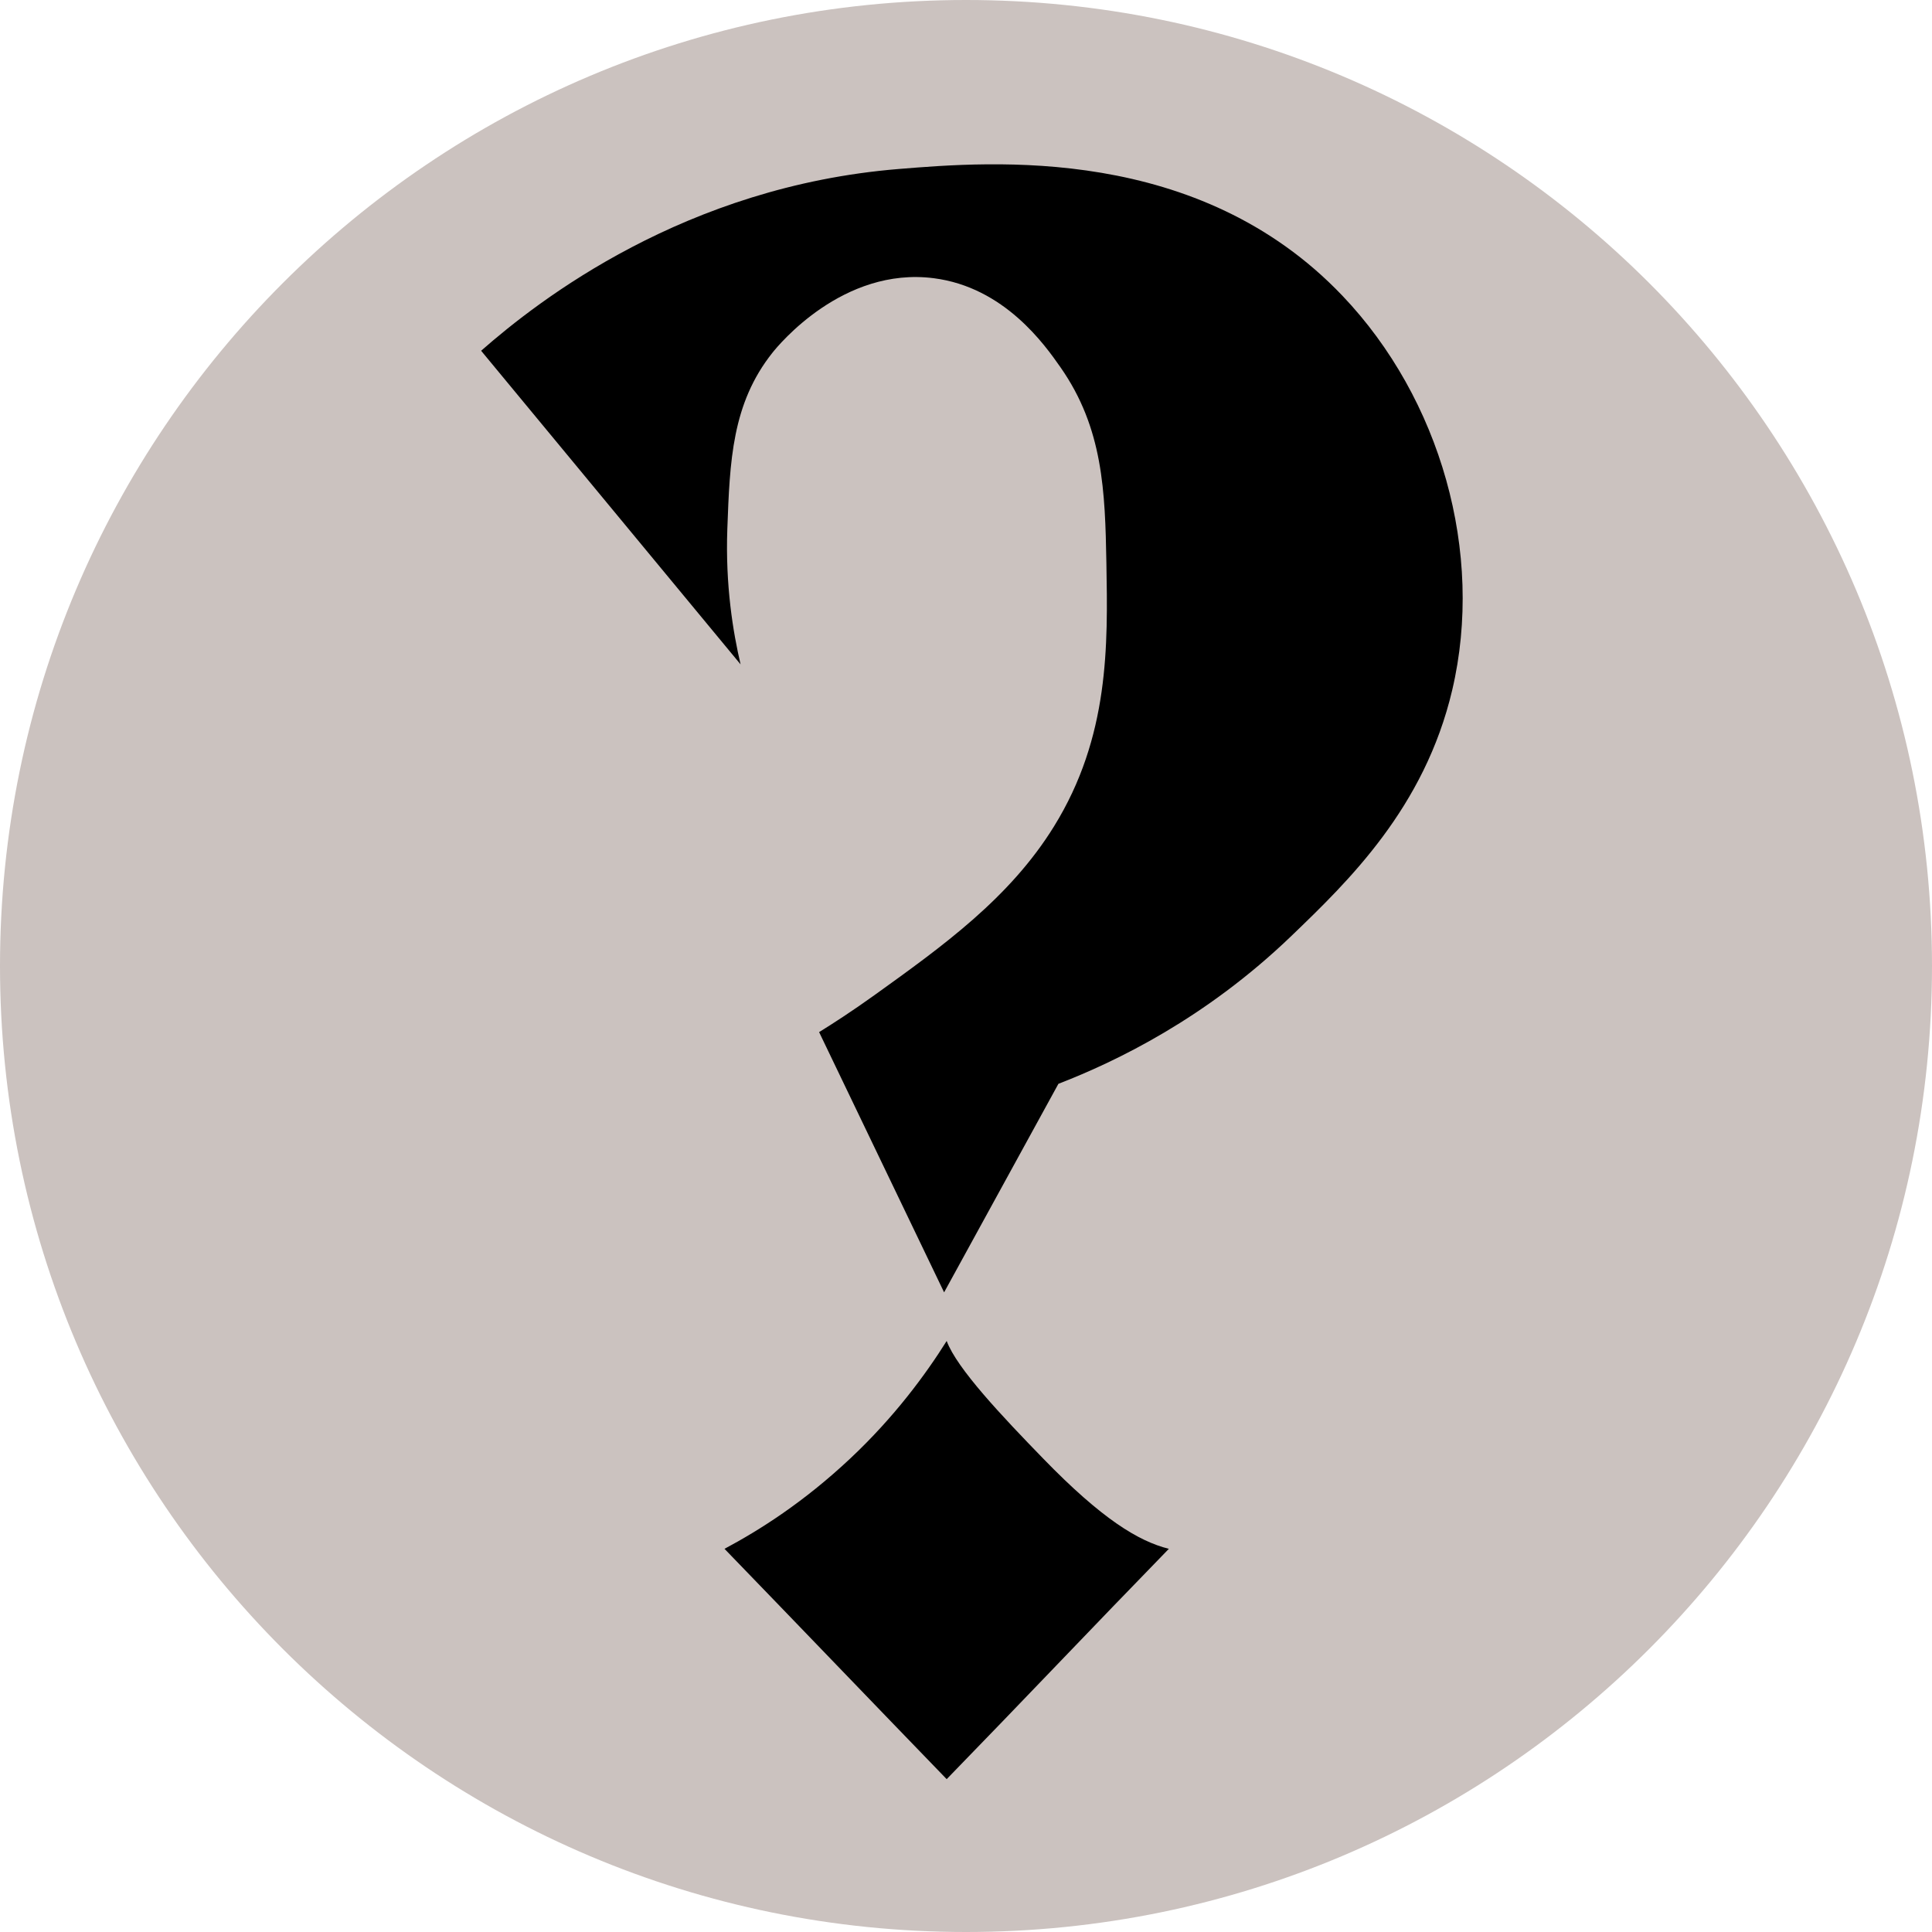
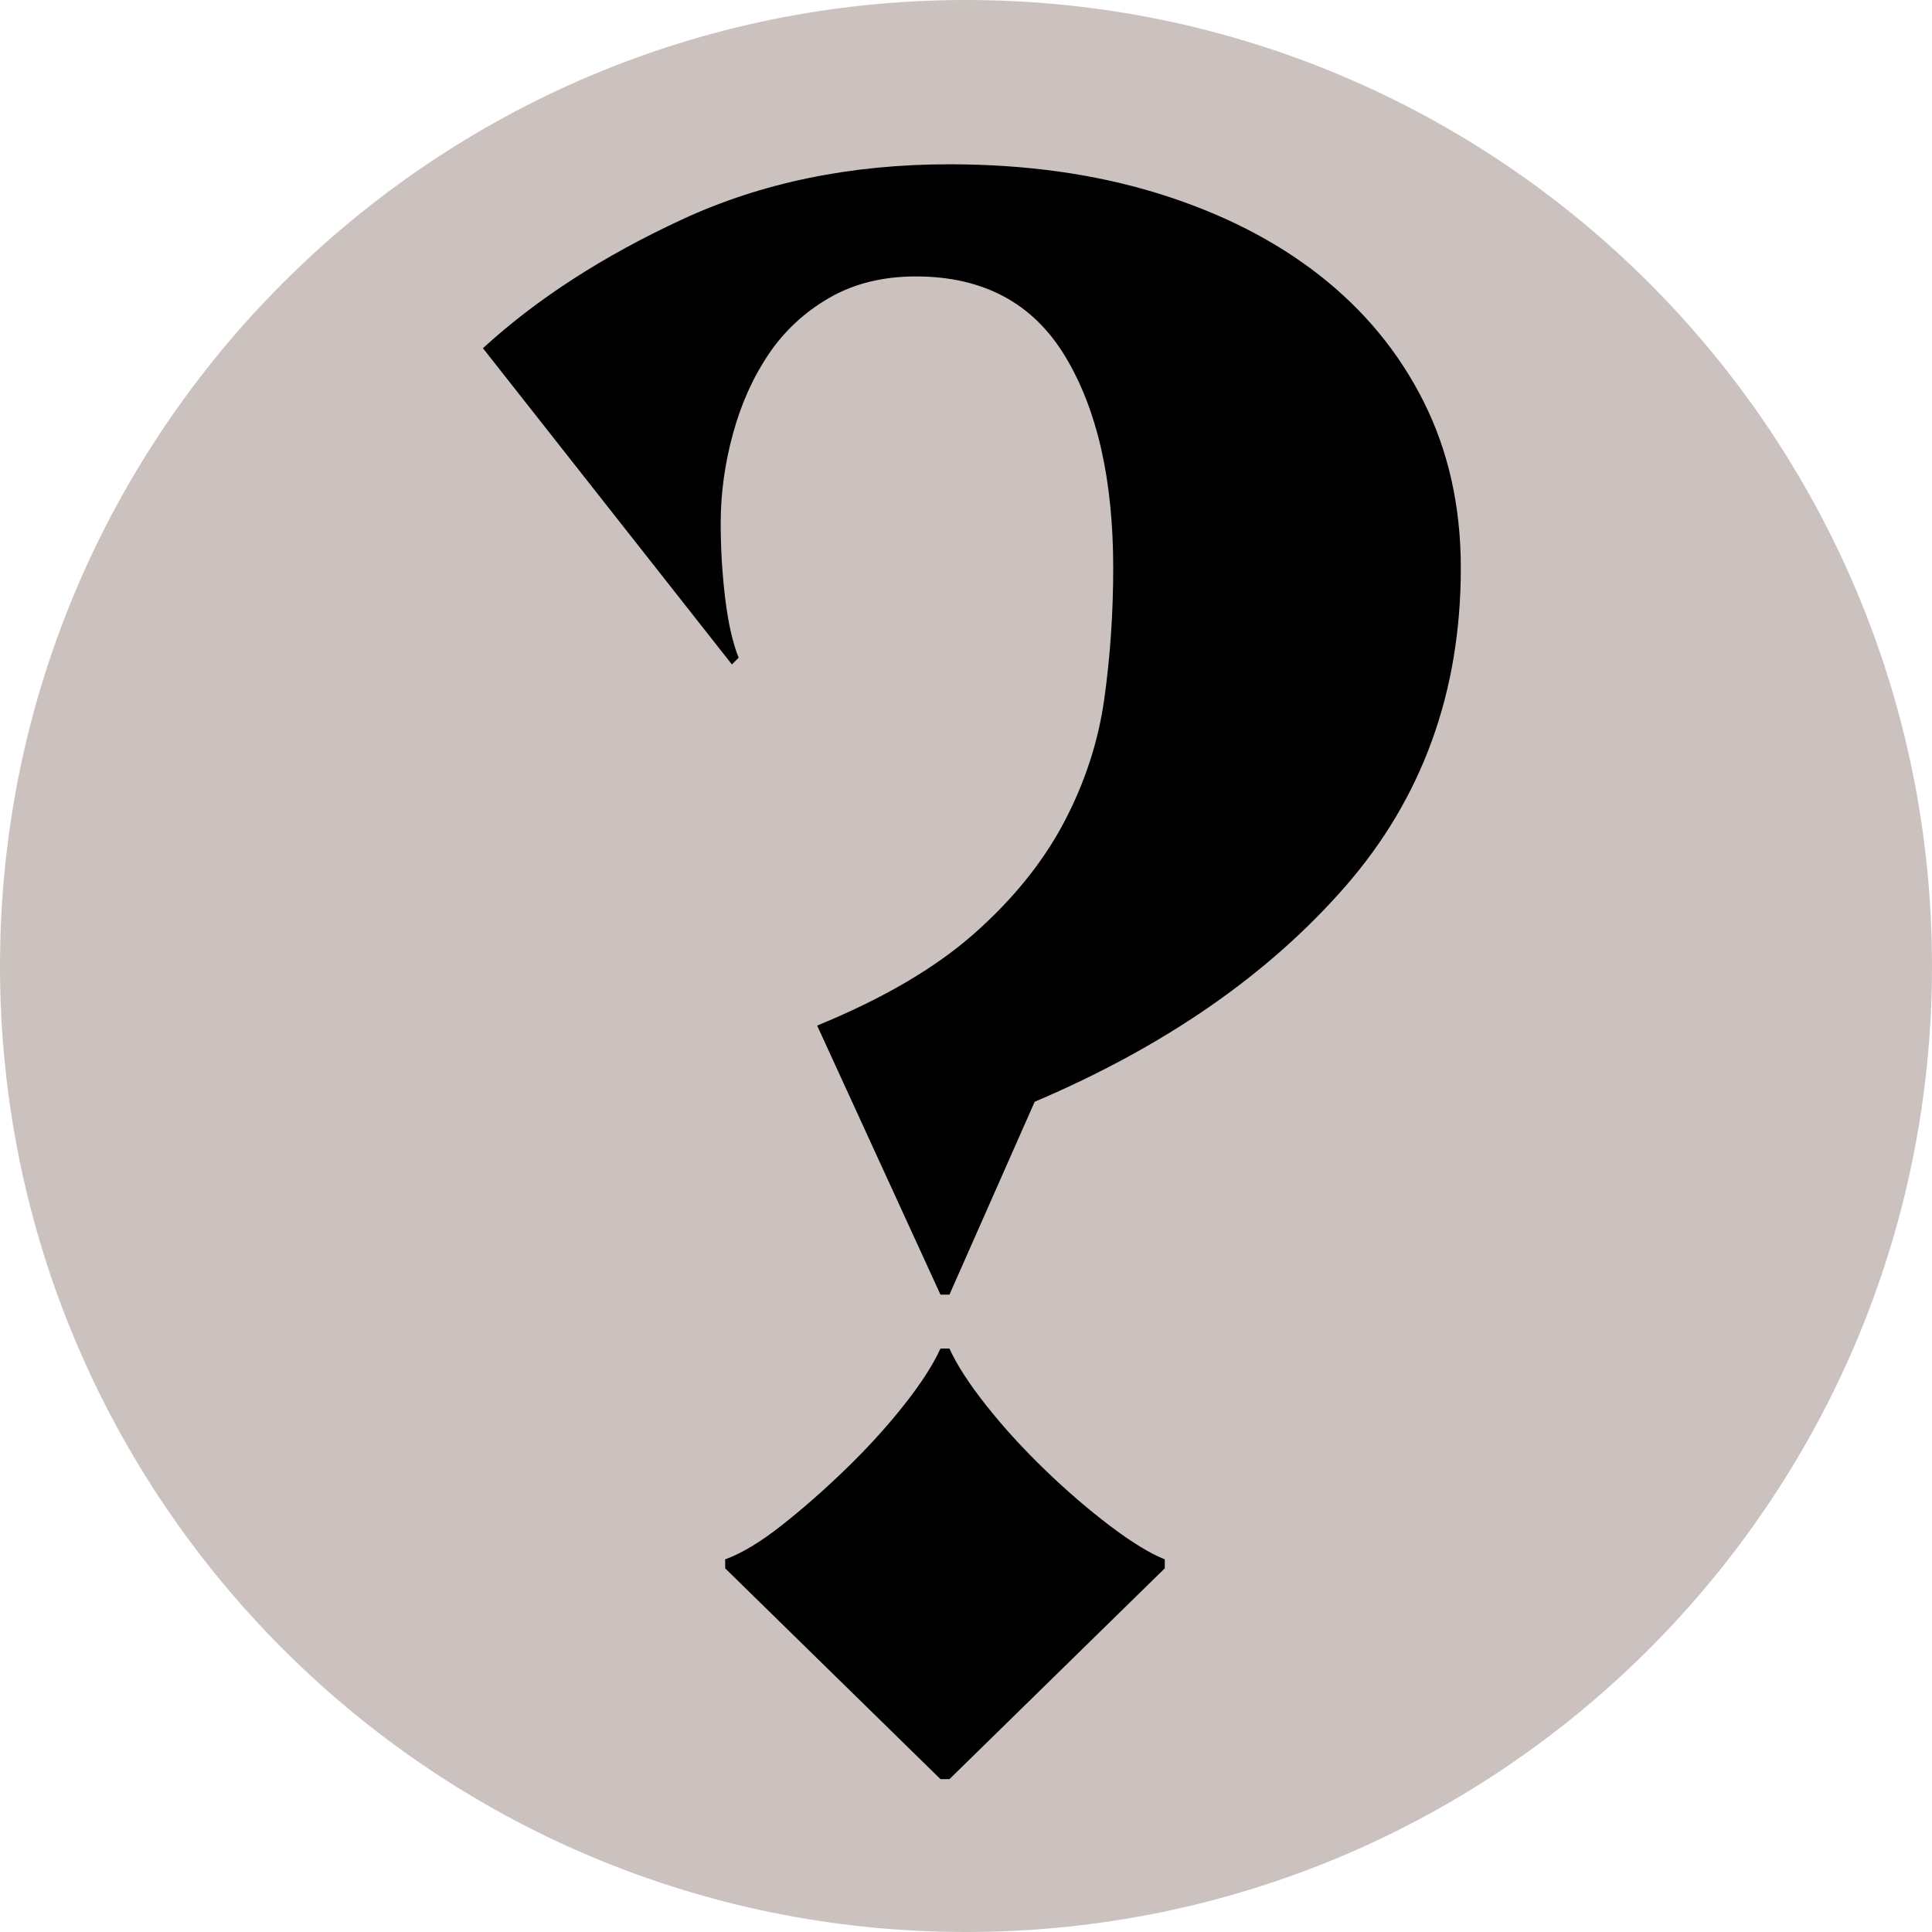
<svg xmlns="http://www.w3.org/2000/svg" id="Layer_1" version="1.1" viewBox="0 0 600 600">
  <circle cx="300" cy="300" r="300" fill="#cbc2bf" />
-   <path d="M230.02,206.36c-26.87-32.48-53.73-64.95-80.6-97.43,17.99-15.81,63.36-51.05,129.71-56.45,28.97-2.36,93.04-7.57,137.77,39.36,30.46,31.96,44.12,79.86,34.1,122.46-8.6,36.58-32.34,59.43-49.9,76.32-26.71,25.71-54.59,39.08-72.4,45.97-11.83,21.59-23.66,43.17-35.5,64.76-12.94-26.94-25.88-53.88-38.82-80.82,4.12-2.55,10.14-6.42,17.16-11.46,21.35-15.33,42.03-30.18,55.78-52.41,17.25-27.87,16.74-56.28,16.28-81.79-.4-22.3-1.01-41.87-14.26-60.81-4.82-6.89-17.39-24.85-39.36-27.66-28.19-3.61-48.19,20.75-50.09,23.14-12.59,15.83-13.24,33.7-14.01,54.68-.64,17.58,1.78,32.15,4.12,42.13Z" />
-   <path d="M324,453c18.22,18.77,29.56,25.64,39,28-23.68,24.33-45.32,47.2-69,71.53-23.03-23.79-45.97-47.74-69-71.53,10.95-5.84,24.61-14.49,39-28,13.87-13.02,23.54-26.27,30-36.55,3.15,8.55,17.3,23.47,30,36.55Z" />
+   <path d="M292.08,402.08l-38.31-83.58c20.43-8.36,36.68-17.88,48.76-28.56,12.07-10.68,21.36-22.17,27.86-34.48,6.5-12.31,10.68-25.08,12.54-38.31s2.79-26.82,2.79-40.75c0-27.4-4.99-49.34-14.98-65.82-9.98-16.48-25.42-24.73-46.32-24.73-10.22,0-19.15,2.21-26.82,6.62-7.66,4.41-13.93,10.22-18.81,17.41-4.88,7.2-8.59,15.44-11.14,24.73s-3.83,18.57-3.83,27.86c0,7.89.46,15.67,1.39,23.33.93,7.66,2.32,13.81,4.18,18.46l-2.09,2.09-77.32-98.21c16.72-15.32,37.38-28.67,61.99-40.05,24.61-11.38,52.24-17.07,82.89-17.07,23.68,0,45.27,3.02,64.78,9.05,19.5,6.04,36.22,14.51,50.15,25.42,13.93,10.91,24.73,24.03,32.39,39.35,7.66,15.32,11.49,32.5,11.49,51.54,0,38.54-11.96,71.51-35.87,98.91-23.91,27.4-56.07,49.69-96.47,66.87l-26.47,59.9h-2.79ZM294.87,552.53h-2.79l-66.87-65.47v-2.79c5.11-1.86,10.91-5.34,17.41-10.45s13.12-10.91,19.85-17.41c6.73-6.5,12.77-13.12,18.11-19.85,5.34-6.73,9.17-12.65,11.49-17.76h2.79c2.32,5.11,6.15,11.03,11.49,17.76,5.34,6.73,11.38,13.35,18.11,19.85s13.47,12.31,20.2,17.41c6.73,5.11,12.42,8.59,17.07,10.45v2.79l-66.87,65.47Z" />
</svg>
